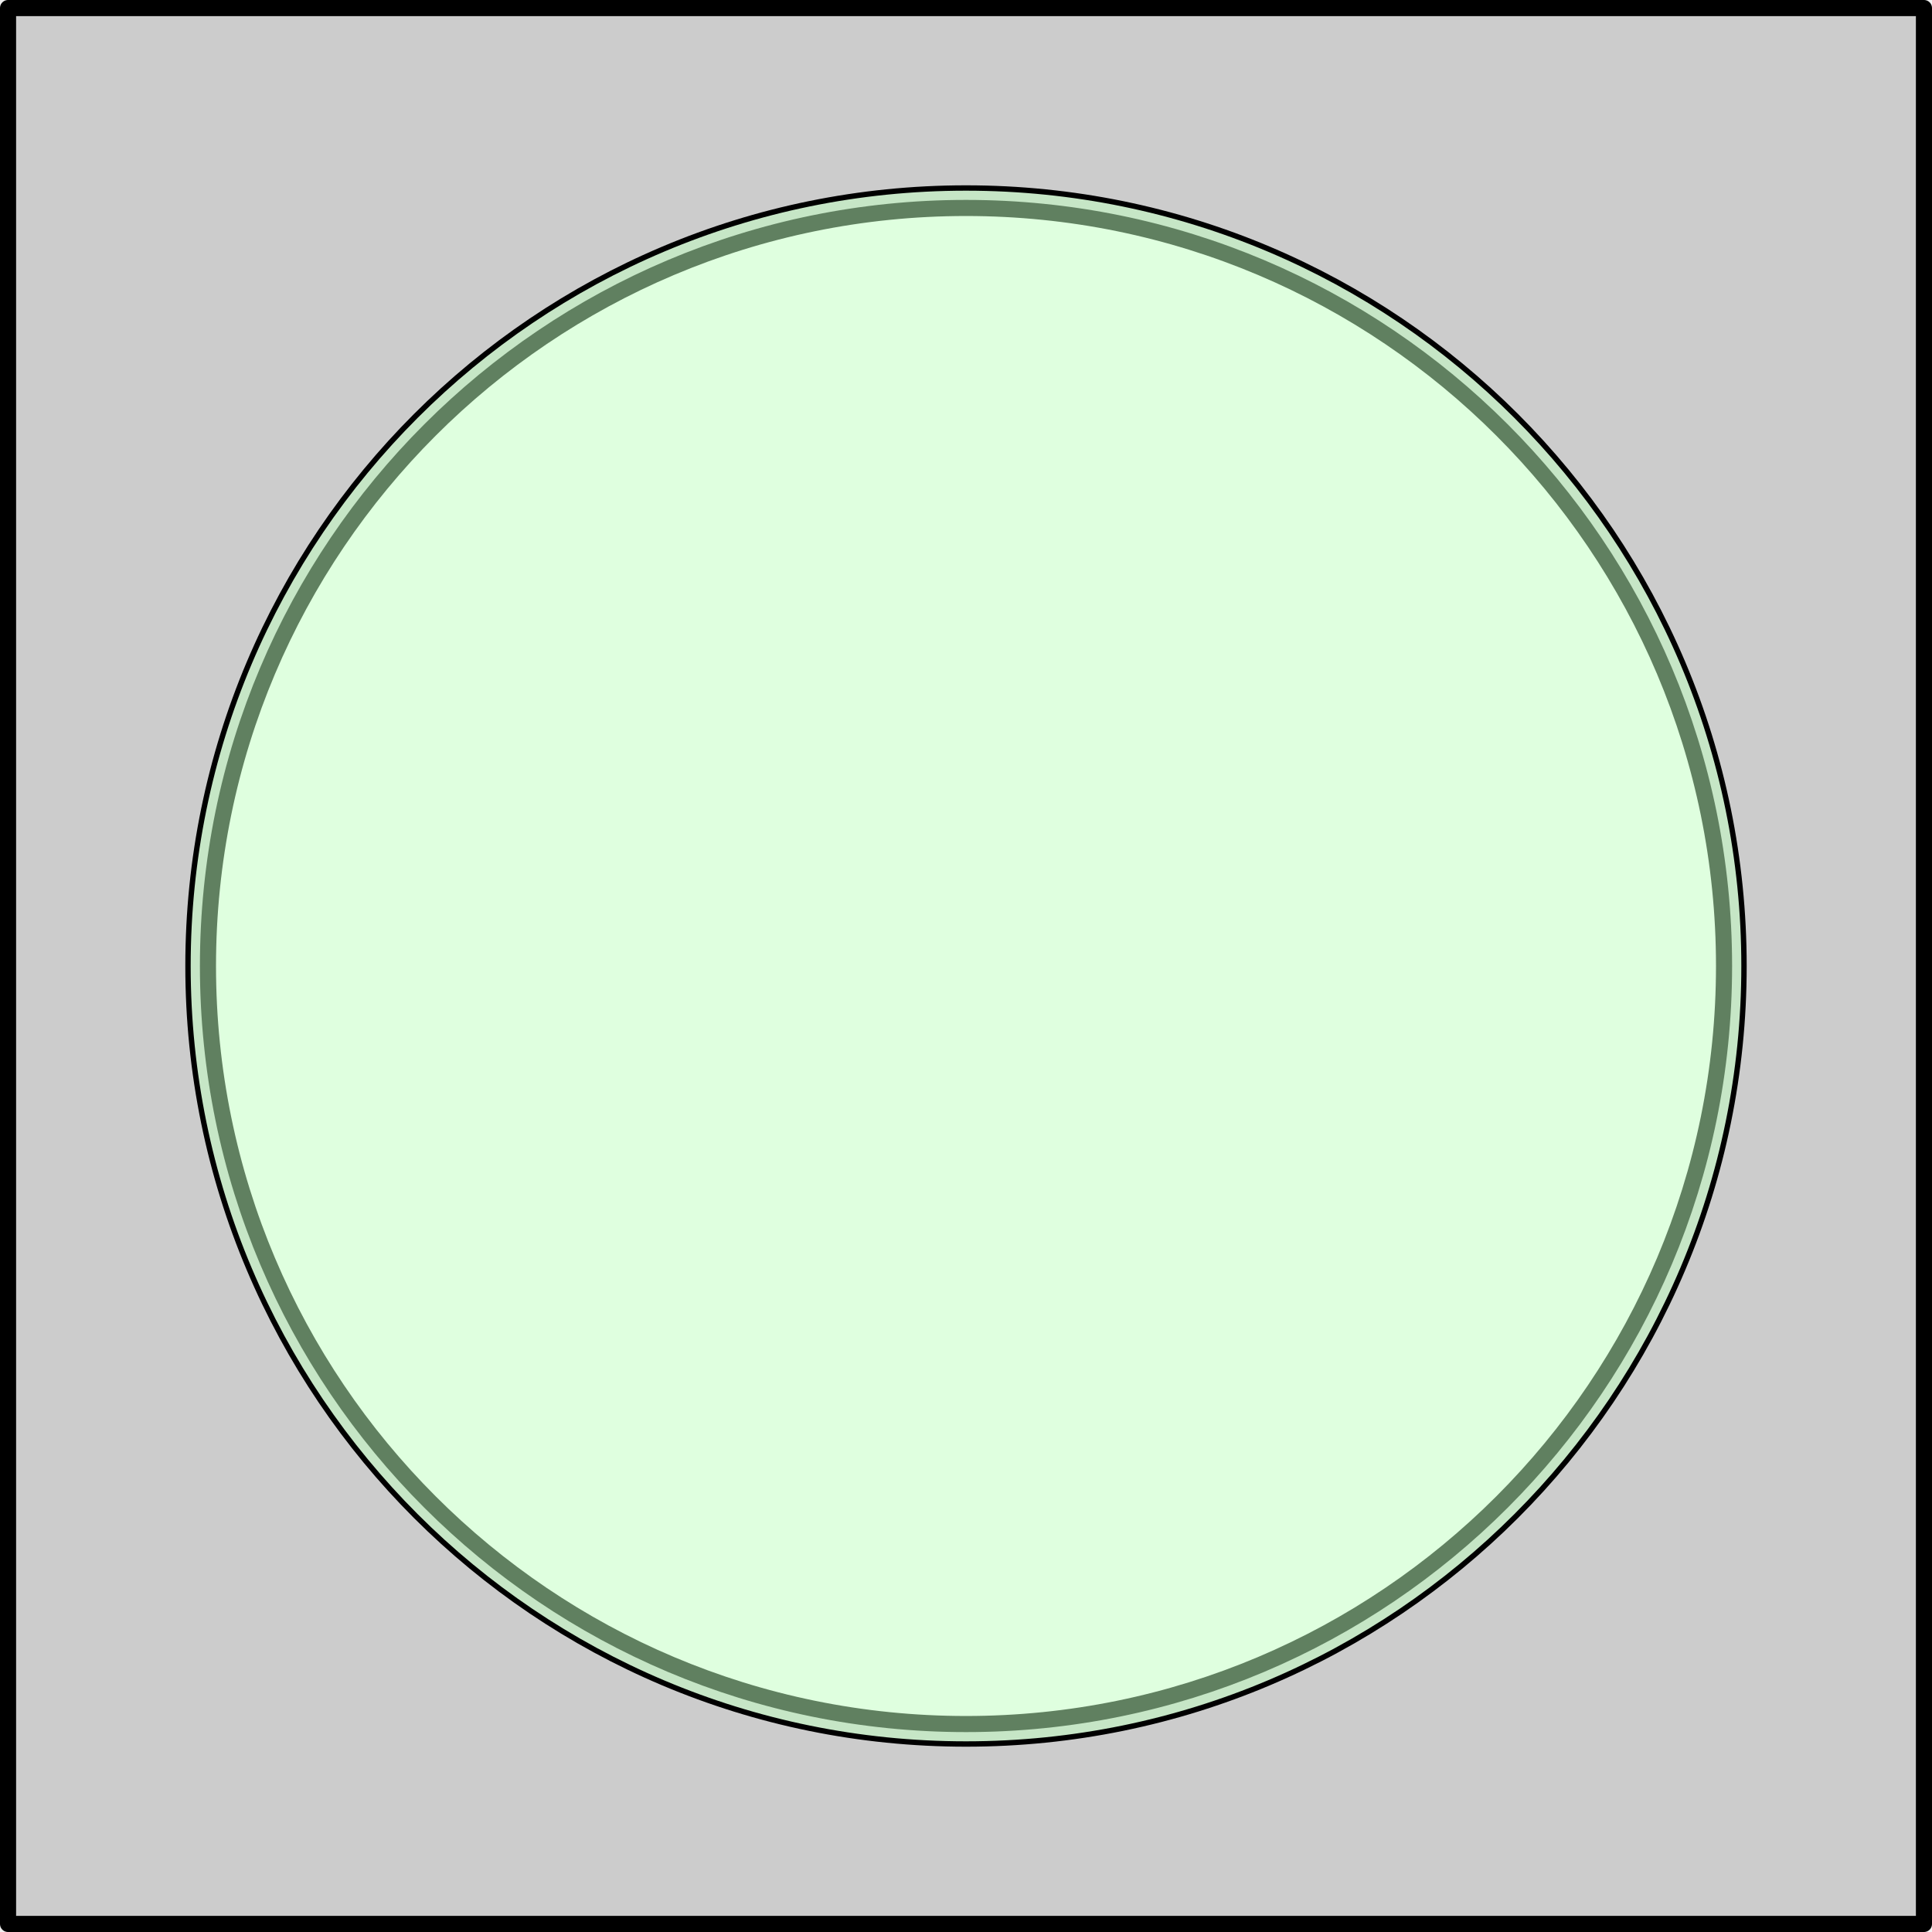
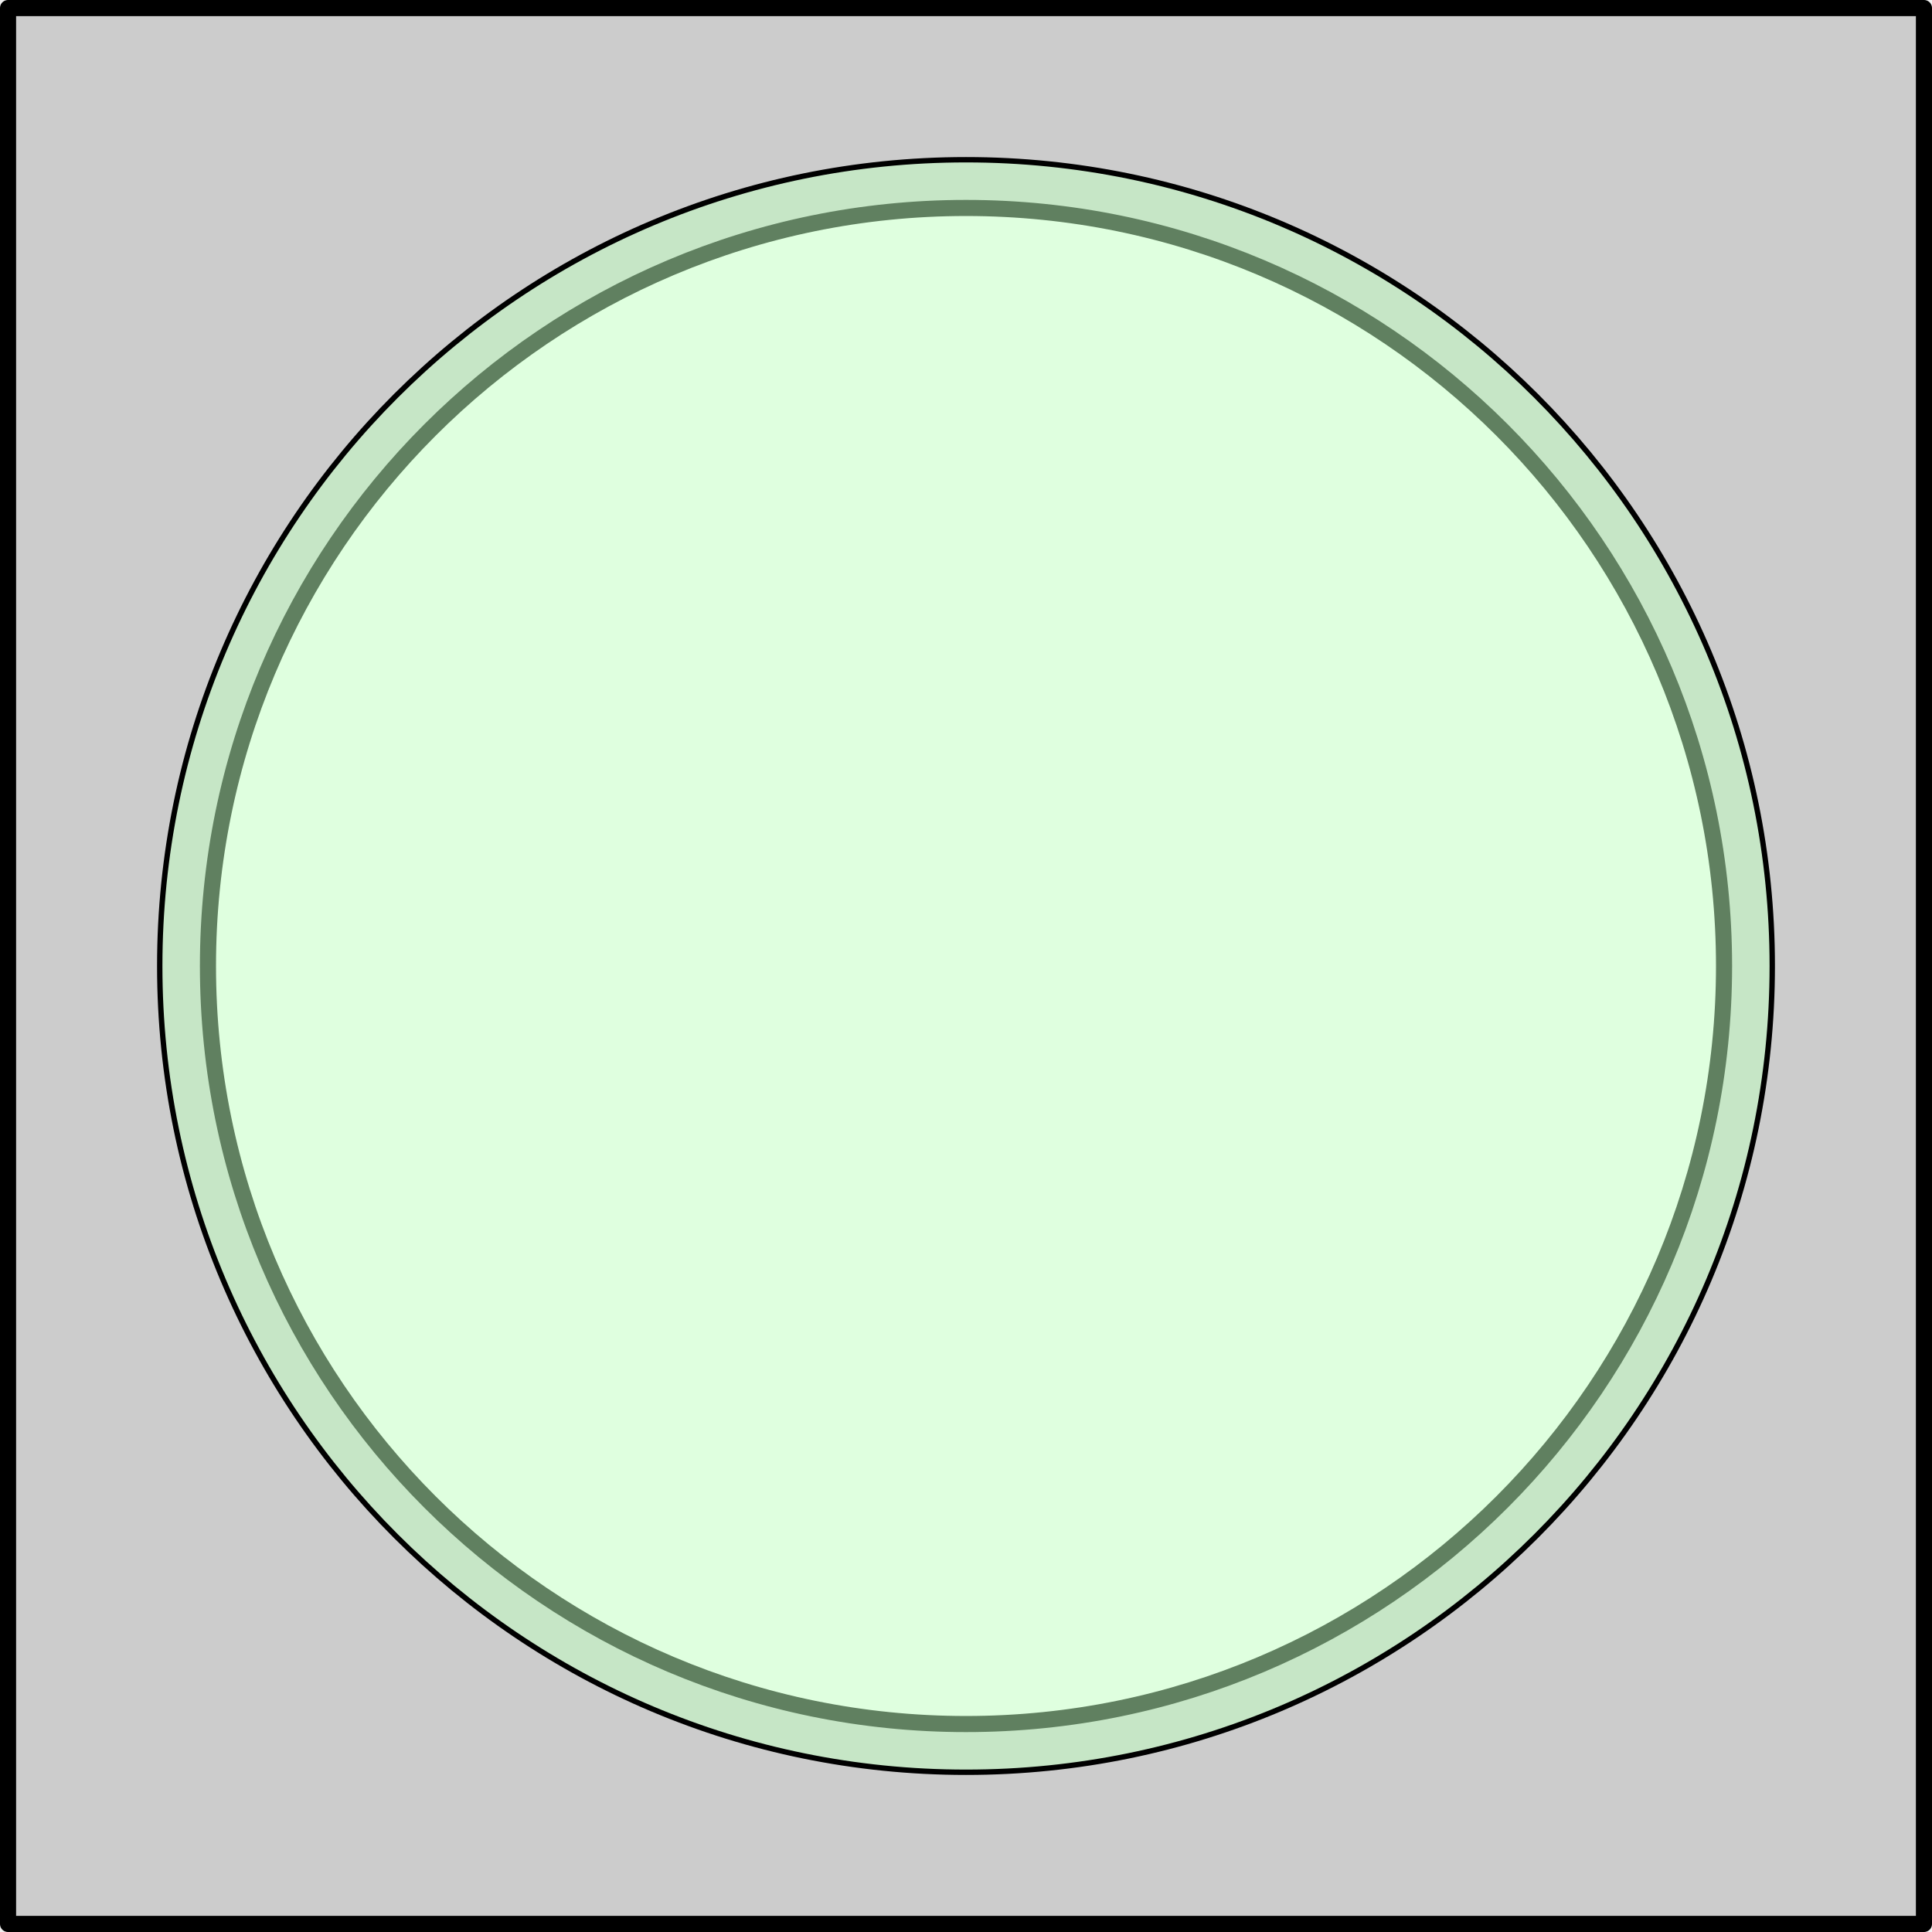
<svg xmlns="http://www.w3.org/2000/svg" version="1.1" viewBox="87.5 1269 360 360" width="360" height="360">
  <defs />
  <g id="Fit_Diagrams" stroke="none" stroke-dasharray="none" fill="none" fill-opacity="1" stroke-opacity="1">
    <g id="Fit_Diagrams_Layer_1">
      <g id="Group_8">
        <g id="Graphic_10">
          <rect x="89" y="1270.5" width="357" height="357" fill="#ccc" />
          <rect x="89" y="1270.5" width="357" height="357" stroke="black" stroke-linecap="round" stroke-linejoin="round" stroke-width="3" />
        </g>
        <g id="Graphic_9">
          <circle cx="267.5" cy="1449" r="141.25" fill="white" />
          <circle cx="267.5" cy="1449" r="141.25" stroke="black" stroke-linecap="round" stroke-linejoin="round" stroke-width="3" />
        </g>
      </g>
      <g id="Graphic_13">
-         <circle cx="267.5" cy="1449" r="144.969" fill="#c0ffc0" fill-opacity=".5" />
-         <circle cx="267.5" cy="1449" r="144.969" stroke="black" stroke-linecap="round" stroke-linejoin="round" stroke-width="1" />
+         <circle cx="267.5" cy="1449" r="150.235" fill="#c0ffc0" fill-opacity=".5" />
+         <circle cx="267.5" cy="1449" r="150.235" stroke="black" stroke-linecap="round" stroke-linejoin="round" stroke-width="1" />
      </g>
    </g>
  </g>
</svg>
